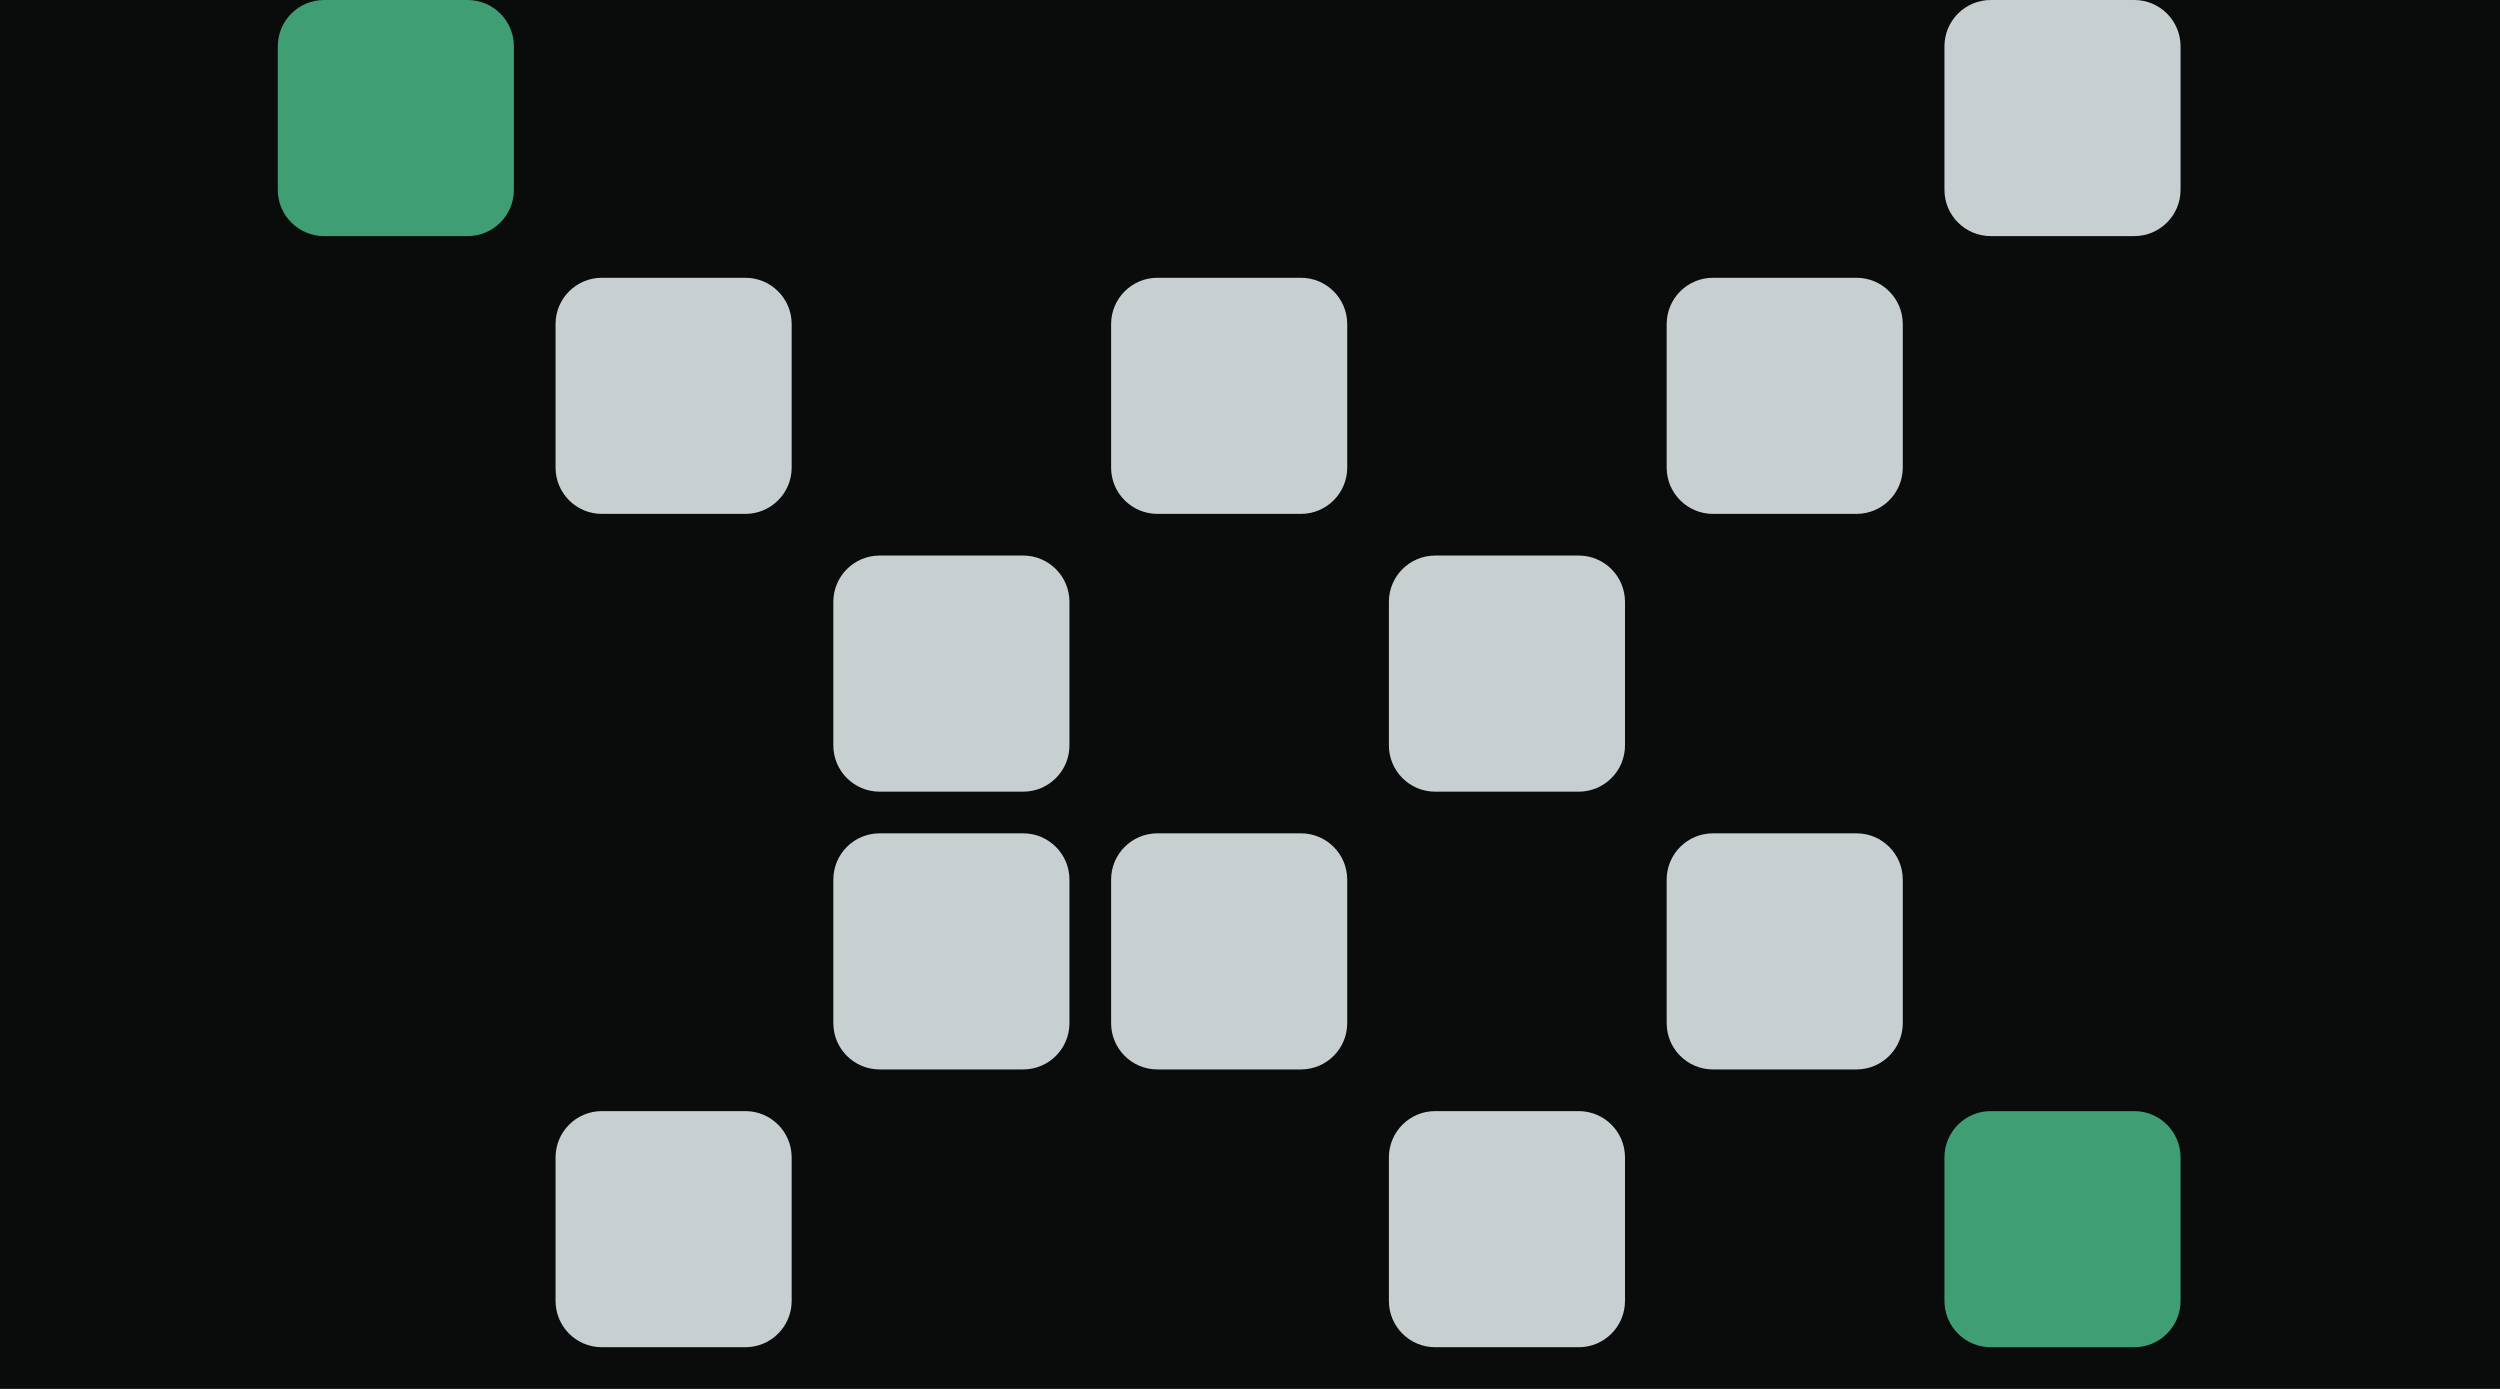
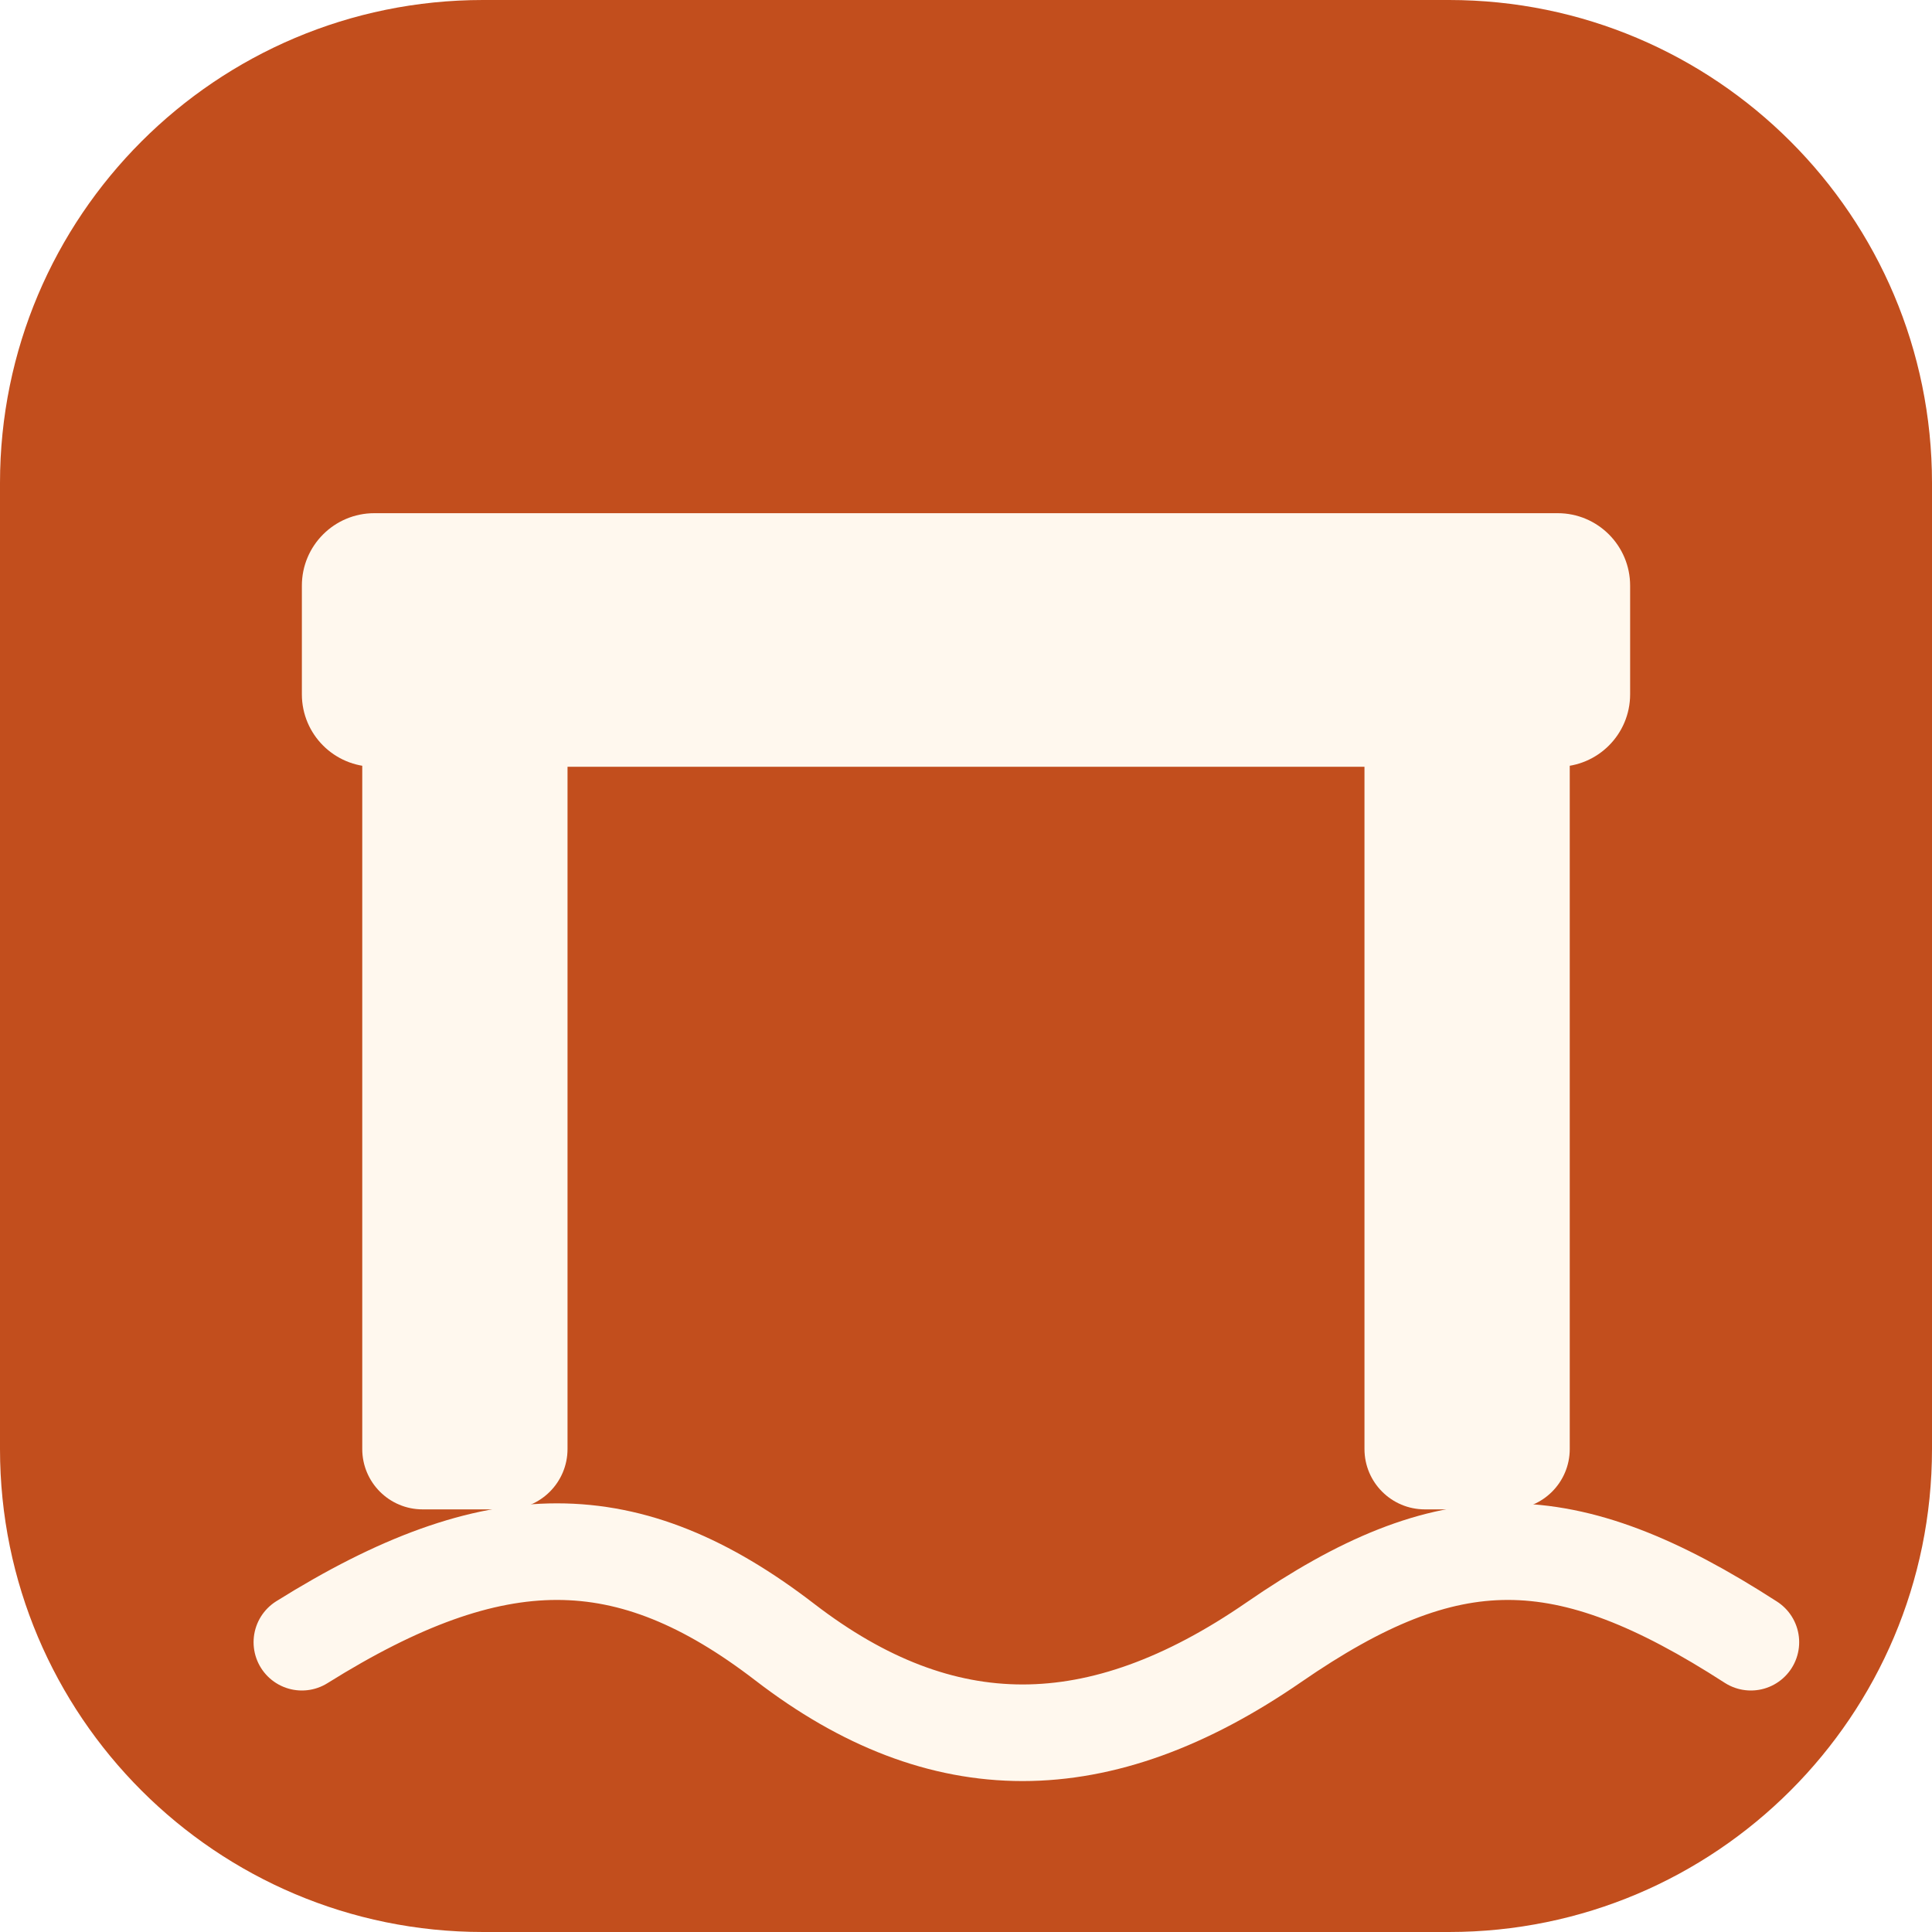
- <svg xmlns="http://www.w3.org/2000/svg" viewBox="0 0 54 30">
-   <rect width="54" height="30" fill="#0a0b0b" />
-   <rect x="6" y="0" width="5.1" height="5.1" rx="1" fill="#3F9E74" />
-   <rect x="12" y="6" width="5.1" height="5.1" rx="1" fill="#C8CFD1" />
-   <rect x="18" y="12" width="5.1" height="5.1" rx="1" fill="#C8CFD1" />
-   <rect x="24" y="18" width="5.1" height="5.1" rx="1" fill="#C8CFD1" />
-   <rect x="30" y="24" width="5.1" height="5.1" rx="1" fill="#C8CFD1" />
-   <rect x="42" y="0" width="5.1" height="5.1" rx="1" fill="#C8CFD1" />
-   <rect x="36" y="6" width="5.1" height="5.1" rx="1" fill="#C8CFD1" />
-   <rect x="30" y="12" width="5.1" height="5.1" rx="1" fill="#C8CFD1" />
-   <rect x="24" y="6" width="5.1" height="5.1" rx="1" fill="#C8CFD1" />
-   <rect x="18" y="18" width="5.1" height="5.1" rx="1" fill="#C8CFD1" />
-   <rect x="12" y="24" width="5.1" height="5.1" rx="1" fill="#C8CFD1" />
-   <rect x="36" y="18" width="5.1" height="5.1" rx="1" fill="#C8CFD1" />
-   <rect x="42" y="24" width="5.1" height="5.1" rx="1" fill="#3F9E74" />
+ <svg xmlns="http://www.w3.org/2000/svg" viewBox="0 0 32 32" fill="none">
+   <rect width="32" height="32" rx="8" fill="#C24E1D" />
+   <rect x="6" y="11" width="3.4" height="14" rx="1" fill="#FFF8EE" />
+   <rect x="22.6" y="11" width="3.4" height="14" rx="1" fill="#FFF8EE" />
+   <rect x="5" y="8.5" width="22" height="4.2" rx="1.2" fill="#FFF8EE" />
+   <path d="M5 27.2c3.2-2 5.4-2 8 0s5.2 2 8.1 0 4.8-2 7.9 0" stroke="#FFF8EE" stroke-width="1.6" stroke-linecap="round" />
</svg>
